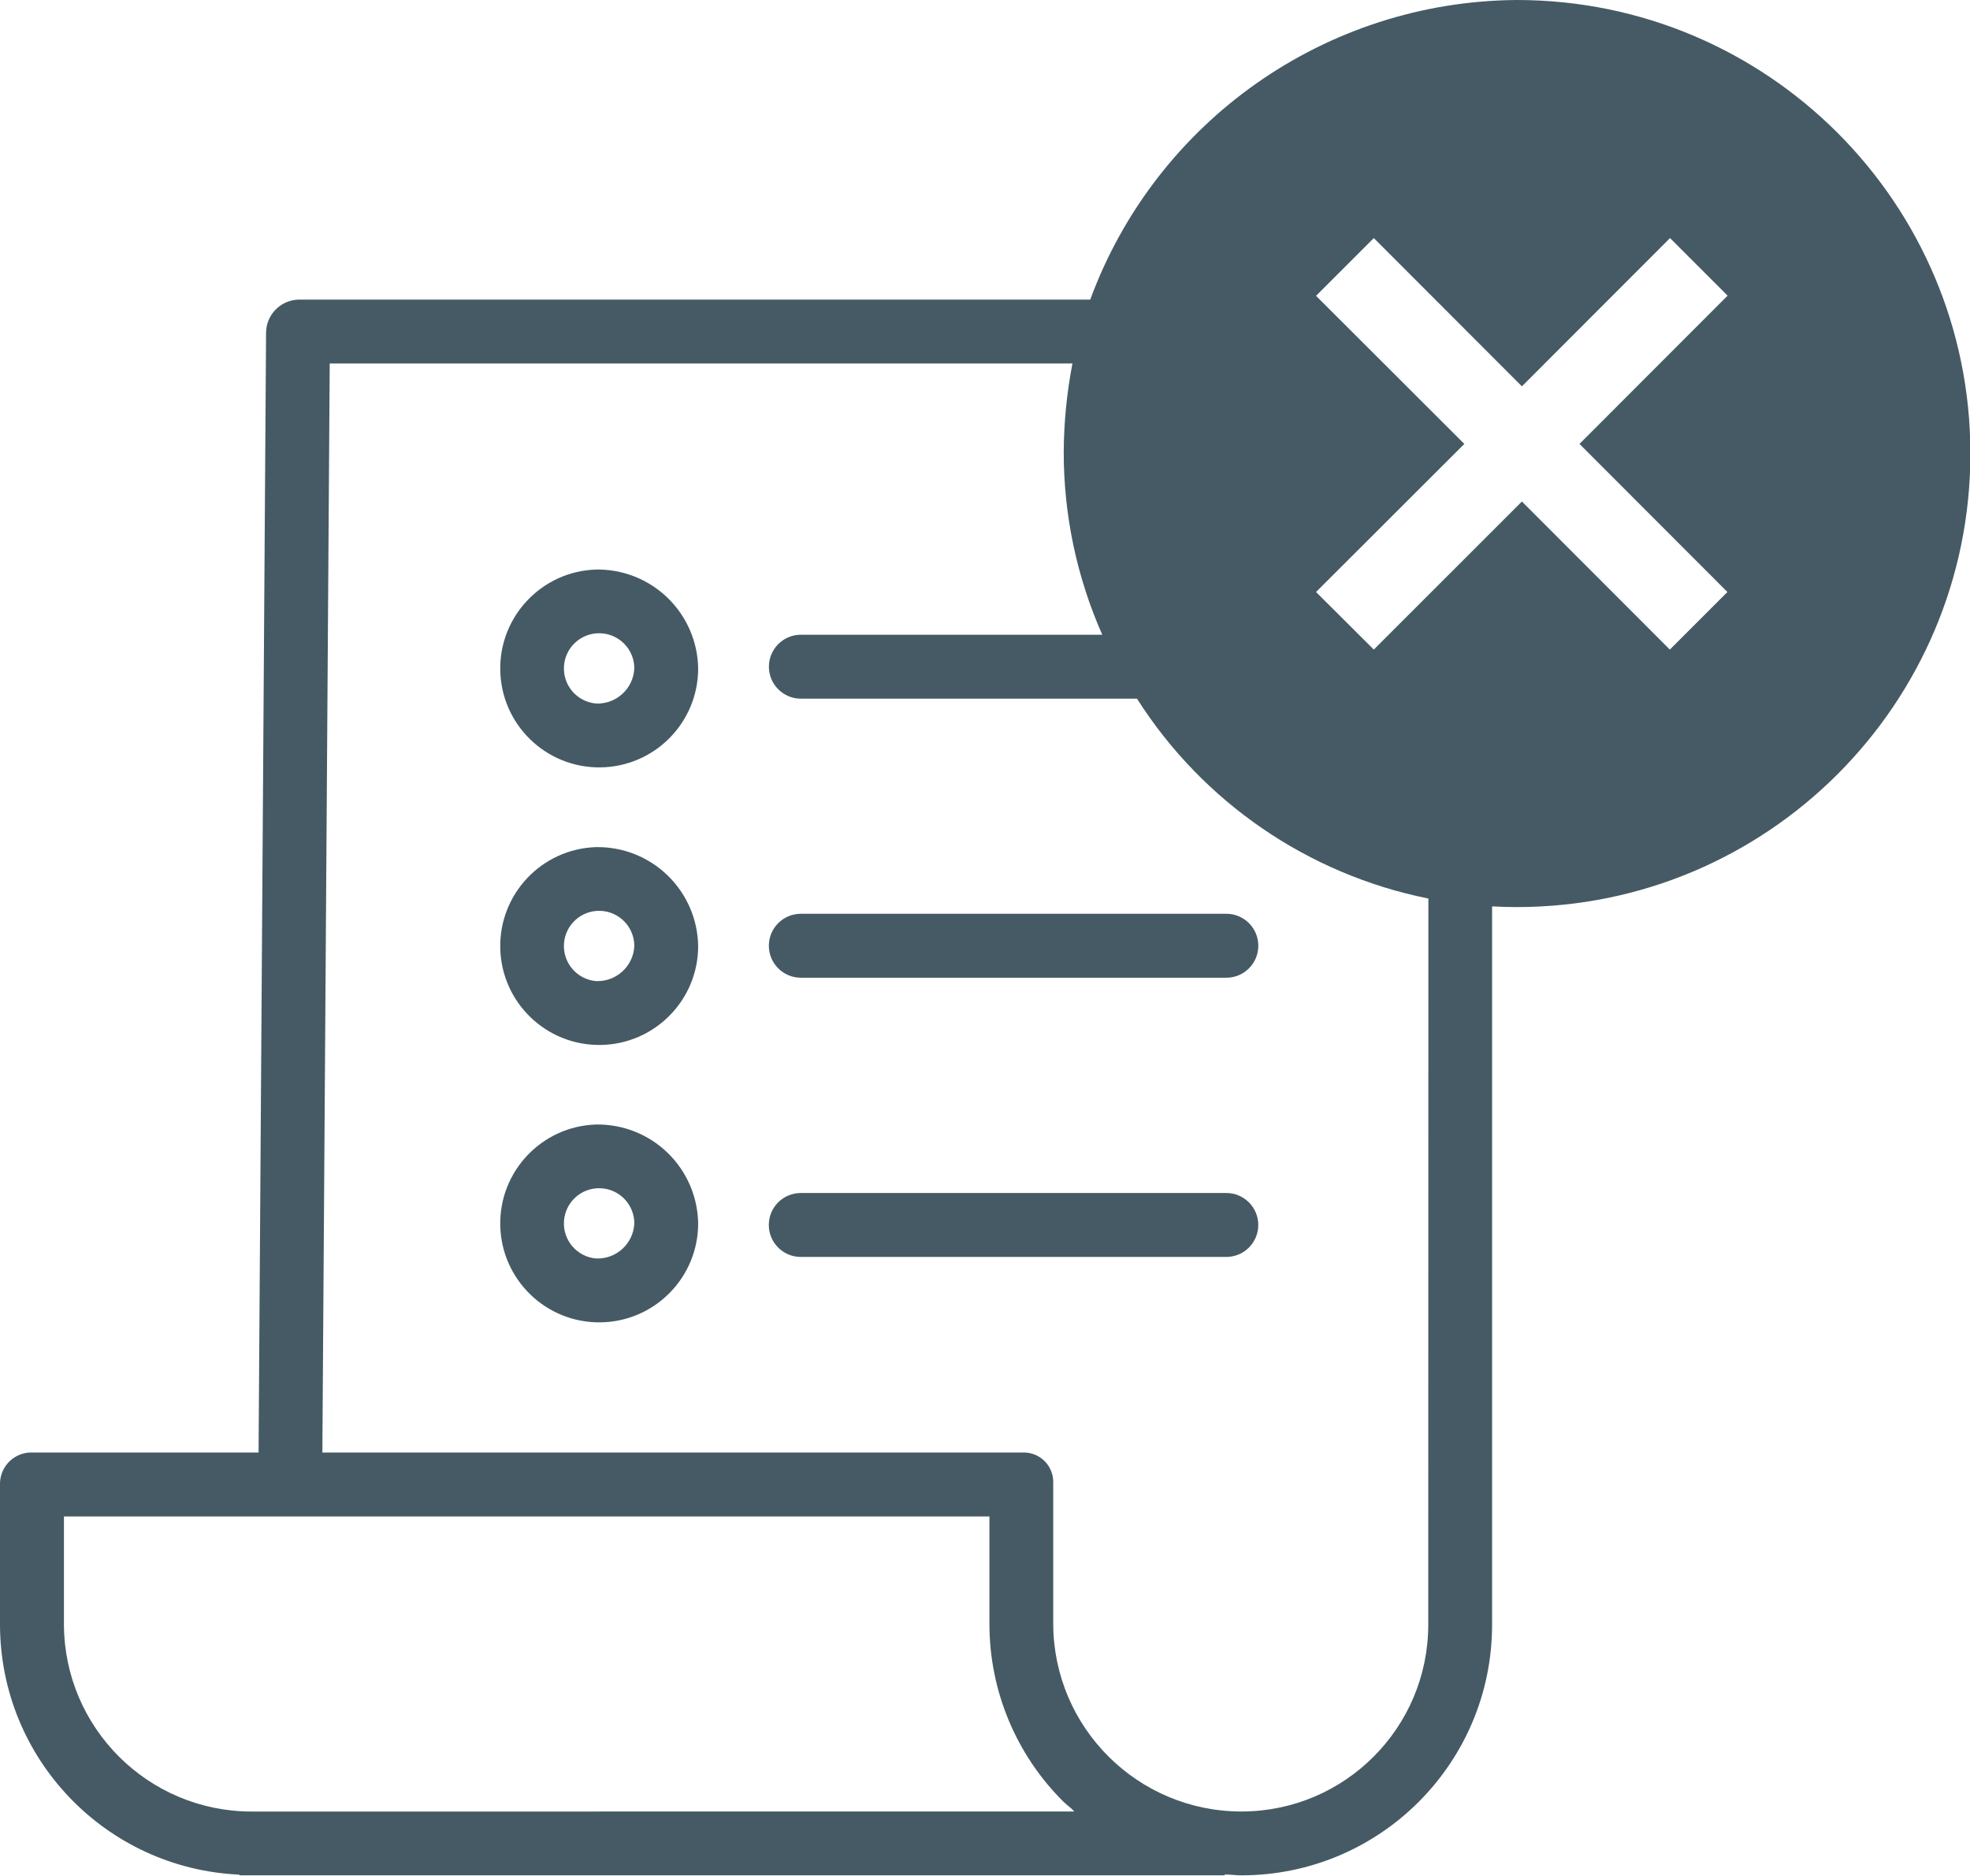
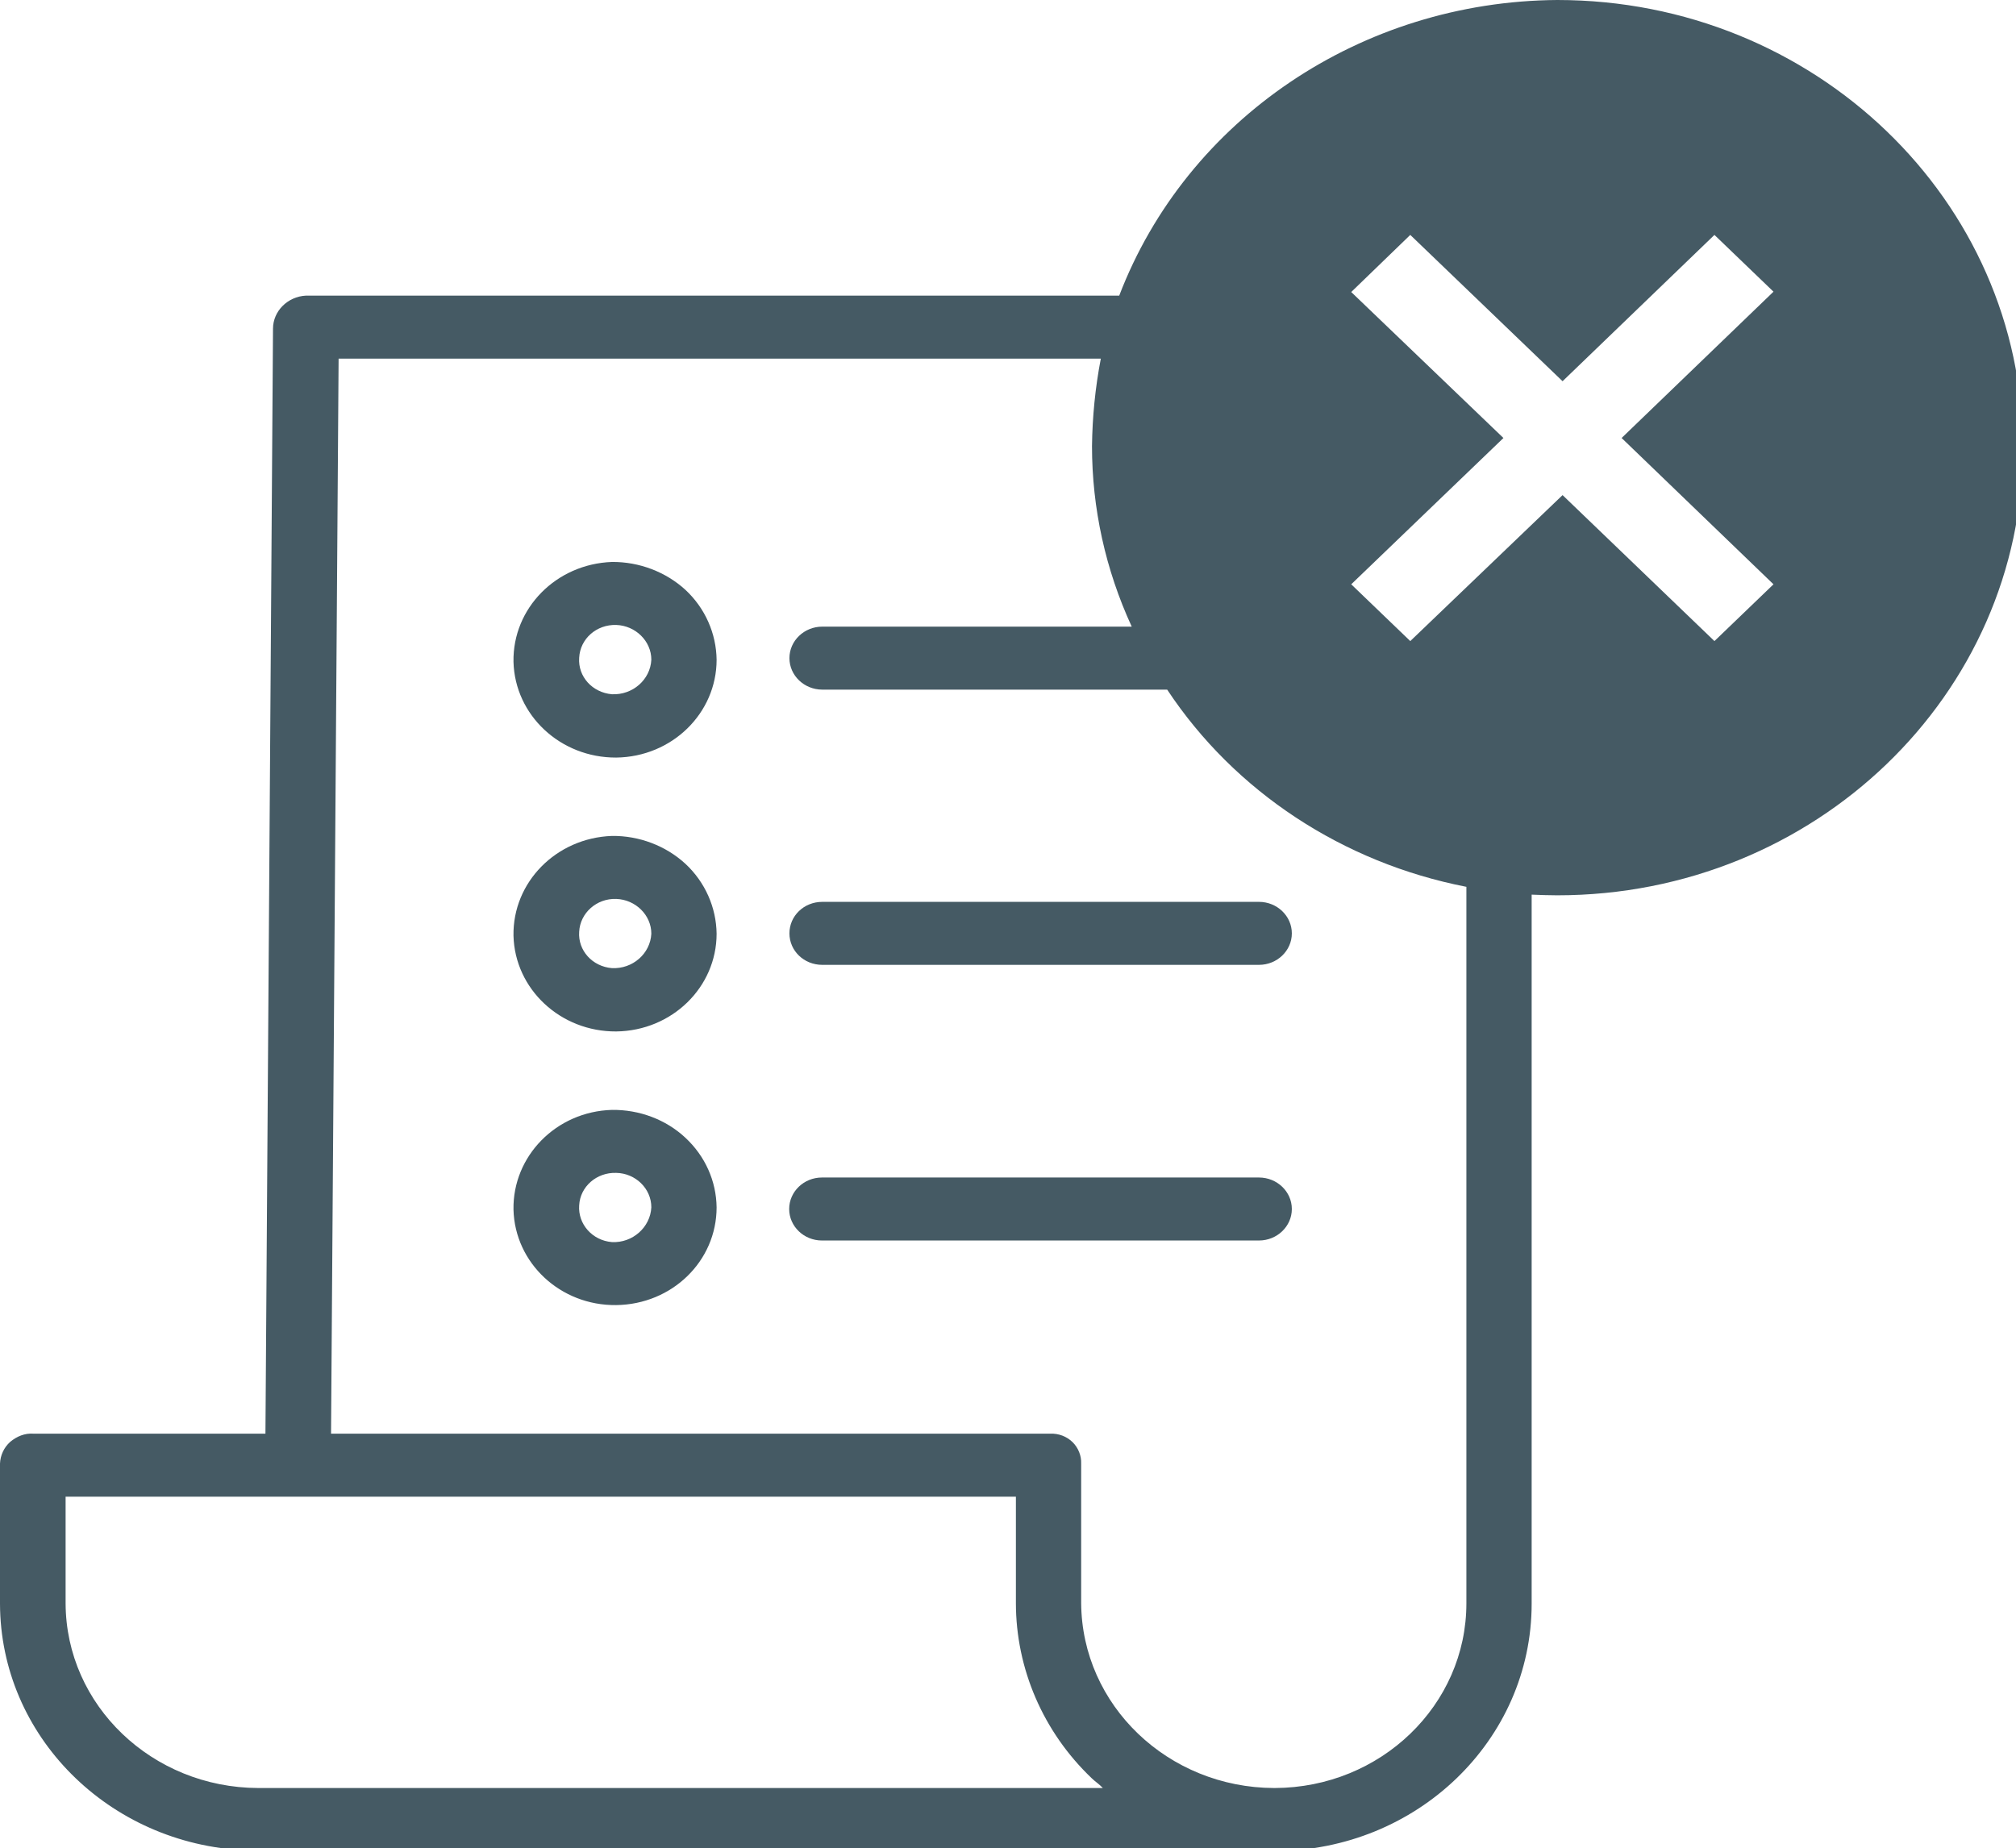
- <svg xmlns="http://www.w3.org/2000/svg" width="43.138" height="41.07" viewBox="0 0 43.138 41.07">
-   <g id="Group_175" data-name="Group 175" transform="translate(-412.556 -444.79)">
-     <g id="bill" transform="translate(412.556 444.79)">
-       <path id="Path_87" data-name="Path 87" d="M33.216.39a10.028,10.028,0,0,0-9.343,6.562H6.526a.731.731,0,0,0-.7.73L5.662,32.2H.717A.687.687,0,0,0,0,32.866v3.111a5.49,5.49,0,0,0,5.242,5.468v.015H26.82v-.02c.175.006.247.02.357.02h.015a5.49,5.49,0,0,0,5.481-5.489V20.24c.175.01.36.015.541.015a9.932,9.932,0,0,0,0-19.865ZM5.507,40.063h0A4.111,4.111,0,0,1,1.4,35.97V33.6H21.666V35.96a5.483,5.483,0,0,0,1.618,3.885c.073.073.164.13.241.217ZM31.275,35.97a4.092,4.092,0,0,1-4.084,4.092h-.013a4.122,4.122,0,0,1-4.115-4.1V32.866A.645.645,0,0,0,22.4,32.2H7.059L7.22,8.35H23.484a10.5,10.5,0,0,0-.191,1.941,9.855,9.855,0,0,0,.844,4h-6.6a.7.7,0,1,0,0,1.4h7.36a9.863,9.863,0,0,0,6.381,4.377Zm1.94-17.113a8.525,8.525,0,1,1,8.525-8.525A8.525,8.525,0,0,1,33.216,18.858Zm0,0" transform="translate(0 -0.39)" fill="#455a64" />
-       <path id="Path_88" data-name="Path 88" d="M126,212.746a2.167,2.167,0,1,0,2.237,2.166A2.2,2.2,0,0,0,126,212.746Zm0,2.934a.771.771,0,1,1,.839-.768A.807.807,0,0,1,126,215.68Zm0,0" transform="translate(-112.949 -194.194)" fill="#455a64" />
-       <path id="Path_89" data-name="Path 89" d="M192.719,230.2a.7.7,0,0,0,.7.7h9.318a.7.7,0,1,0,0-1.4h-9.318A.7.7,0,0,0,192.719,230.2Zm0,0" transform="translate(-175.883 -209.488)" fill="#455a64" />
-       <path id="Path_90" data-name="Path 90" d="M126,143.2a2.167,2.167,0,1,0,2.237,2.166A2.2,2.2,0,0,0,126,143.2Zm0,2.934a.771.771,0,1,1,.839-.768.807.807,0,0,1-.839.768Zm0,0" transform="translate(-112.949 -130.727)" fill="#455a64" />
-       <path id="Path_91" data-name="Path 91" d="M126,282.281a2.167,2.167,0,1,0,2.237,2.166A2.2,2.2,0,0,0,126,282.281Zm0,2.934a.771.771,0,1,1,.839-.768A.806.806,0,0,1,126,285.215Zm0,0" transform="translate(-112.949 -257.654)" fill="#455a64" />
-       <path id="Path_92" data-name="Path 92" d="M202.736,299.5h-9.318a.7.7,0,1,0,0,1.4h9.318a.7.7,0,1,0,0-1.4Zm0,0" transform="translate(-175.883 -273.373)" fill="#455a64" />
-     </g>
-     <g id="cancel-button" transform="translate(436.874 445.504)">
-       <g id="cancel">
-         <path id="Path_93" data-name="Path 93" d="M9.008,0a9.008,9.008,0,1,0,9.008,9.008A9.035,9.035,0,0,0,9.008,0Zm4.5,12.251-1.261,1.261L9.008,10.269,5.765,13.512,4.5,12.251,7.747,9.008,4.5,5.765,5.765,4.5,9.008,7.747,12.251,4.5l1.261,1.261L10.269,9.008Z" fill="#455a64" />
-       </g>
-     </g>
+ <svg xmlns="http://www.w3.org/2000/svg" width="24pt" height="22pt" viewBox="0 0 24 22" version="1.1">
+   <g id="surface1">
+     <path style=" stroke:none;fill-rule:nonzero;fill:rgb(27.059%,35.294%,39.216%);fill-opacity:1;" d="M 18.539 0 C 16.207 0.016 14.129 1.418 13.324 3.52 L 3.641 3.52 C 3.426 3.531 3.25 3.703 3.25 3.914 L 3.16 17.07 L 0.398 17.07 C 0.297 17.062 0.199 17.102 0.121 17.168 C 0.047 17.234 0.004 17.328 0 17.426 L 0 19.094 C 0.004 20.668 1.293 21.957 2.926 22.031 L 2.926 22.039 L 14.969 22.039 L 14.969 22.027 C 15.066 22.031 15.105 22.039 15.168 22.039 L 15.176 22.039 C 16.867 22.035 18.234 20.719 18.234 19.094 L 18.234 10.652 C 18.332 10.656 18.438 10.66 18.539 10.66 C 21.602 10.66 24.082 8.273 24.082 5.328 C 24.082 2.387 21.602 0 18.539 0 Z M 3.074 21.289 C 1.812 21.285 0.785 20.305 0.781 19.09 L 0.781 17.82 L 12.094 17.82 L 12.094 19.086 C 12.094 19.867 12.418 20.621 12.996 21.172 C 13.035 21.211 13.086 21.242 13.129 21.289 Z M 17.457 19.09 C 17.457 20.301 16.438 21.285 15.176 21.289 L 15.168 21.289 C 13.906 21.285 12.879 20.305 12.871 19.086 L 12.871 17.426 C 12.875 17.332 12.836 17.238 12.77 17.172 C 12.699 17.102 12.602 17.066 12.504 17.07 L 3.941 17.07 L 4.031 4.27 L 13.105 4.27 C 13.039 4.613 13.004 4.965 13 5.312 C 13 6.051 13.16 6.781 13.473 7.461 L 9.789 7.461 C 9.574 7.461 9.398 7.629 9.398 7.836 C 9.398 8.043 9.574 8.211 9.789 8.211 L 13.895 8.211 C 14.699 9.426 15.988 10.273 17.457 10.559 Z M 18.539 9.91 C 15.91 9.91 13.781 7.859 13.781 5.336 C 13.781 2.809 15.91 0.762 18.539 0.762 C 21.168 0.762 23.297 2.809 23.297 5.336 C 23.297 7.859 21.168 9.91 18.539 9.91 Z M 18.539 9.91 " />
+     <path style=" stroke:none;fill-rule:nonzero;fill:rgb(27.059%,35.294%,39.216%);fill-opacity:1;" d="M 7.285 9.953 C 6.621 9.977 6.102 10.504 6.113 11.141 C 6.129 11.777 6.672 12.285 7.336 12.281 C 8 12.273 8.531 11.754 8.531 11.117 C 8.527 10.805 8.395 10.504 8.16 10.285 C 7.926 10.07 7.609 9.949 7.285 9.953 Z M 7.285 11.527 C 7.051 11.508 6.879 11.316 6.895 11.094 C 6.906 10.871 7.102 10.695 7.336 10.703 C 7.566 10.711 7.754 10.895 7.754 11.117 C 7.742 11.355 7.531 11.539 7.285 11.527 Z M 7.285 11.527 " />
+     <path style=" stroke:none;fill-rule:nonzero;fill:rgb(27.059%,35.294%,39.216%);fill-opacity:1;" d="M 9.398 11.113 C 9.398 11.32 9.57 11.488 9.789 11.488 L 14.988 11.488 C 15.203 11.488 15.379 11.32 15.379 11.113 C 15.379 10.906 15.203 10.738 14.988 10.738 L 9.789 10.738 C 9.57 10.738 9.398 10.906 9.398 11.113 Z M 9.398 11.113 " />
+     <path style=" stroke:none;fill-rule:nonzero;fill:rgb(27.059%,35.294%,39.216%);fill-opacity:1;" d="M 7.285 6.691 C 6.621 6.715 6.102 7.242 6.113 7.879 C 6.129 8.516 6.672 9.023 7.336 9.02 C 8 9.012 8.531 8.492 8.531 7.855 C 8.527 7.543 8.395 7.242 8.16 7.023 C 7.926 6.809 7.609 6.688 7.285 6.691 Z M 7.285 8.266 C 7.051 8.246 6.879 8.055 6.895 7.832 C 6.906 7.605 7.102 7.434 7.336 7.441 C 7.566 7.449 7.754 7.633 7.754 7.855 C 7.742 8.094 7.531 8.277 7.285 8.266 Z M 7.285 8.266 " />
+     <path style=" stroke:none;fill-rule:nonzero;fill:rgb(27.059%,35.294%,39.216%);fill-opacity:1;" d="M 7.285 13.215 C 6.621 13.234 6.102 13.766 6.113 14.402 C 6.129 15.039 6.672 15.547 7.336 15.539 C 8 15.531 8.531 15.016 8.531 14.375 C 8.527 14.062 8.395 13.766 8.16 13.547 C 7.926 13.328 7.609 13.211 7.285 13.215 Z M 7.285 14.789 C 7.051 14.77 6.879 14.574 6.895 14.352 C 6.906 14.129 7.102 13.957 7.336 13.965 C 7.566 13.969 7.754 14.152 7.754 14.375 C 7.742 14.613 7.531 14.801 7.285 14.789 Z M 7.285 14.789 " />
+     <path style=" stroke:none;fill-rule:nonzero;fill:rgb(27.059%,35.294%,39.216%);fill-opacity:1;" d="M 14.988 14.02 L 9.785 14.02 C 9.57 14.02 9.395 14.188 9.395 14.395 C 9.395 14.602 9.57 14.77 9.785 14.77 L 14.988 14.77 C 15.203 14.77 15.379 14.602 15.379 14.395 C 15.379 14.188 15.203 14.02 14.988 14.02 Z M 14.988 14.02 " />
+     <path style=" stroke:none;fill-rule:nonzero;fill:rgb(27.059%,35.294%,39.216%);fill-opacity:1;" d="M 18.602 0.383 C 15.824 0.383 13.574 2.547 13.574 5.215 C 13.574 7.887 15.824 10.051 18.602 10.051 C 21.379 10.051 23.629 7.887 23.629 5.215 C 23.621 2.551 21.375 0.391 18.602 0.383 Z M 21.113 6.957 L 20.41 7.633 L 18.602 5.895 L 16.789 7.633 L 16.086 6.957 L 17.898 5.215 L 16.086 3.477 L 16.789 2.797 L 18.602 4.539 L 20.41 2.797 L 21.113 3.473 L 19.305 5.215 Z M 21.113 6.957 " />
  </g>
</svg>
